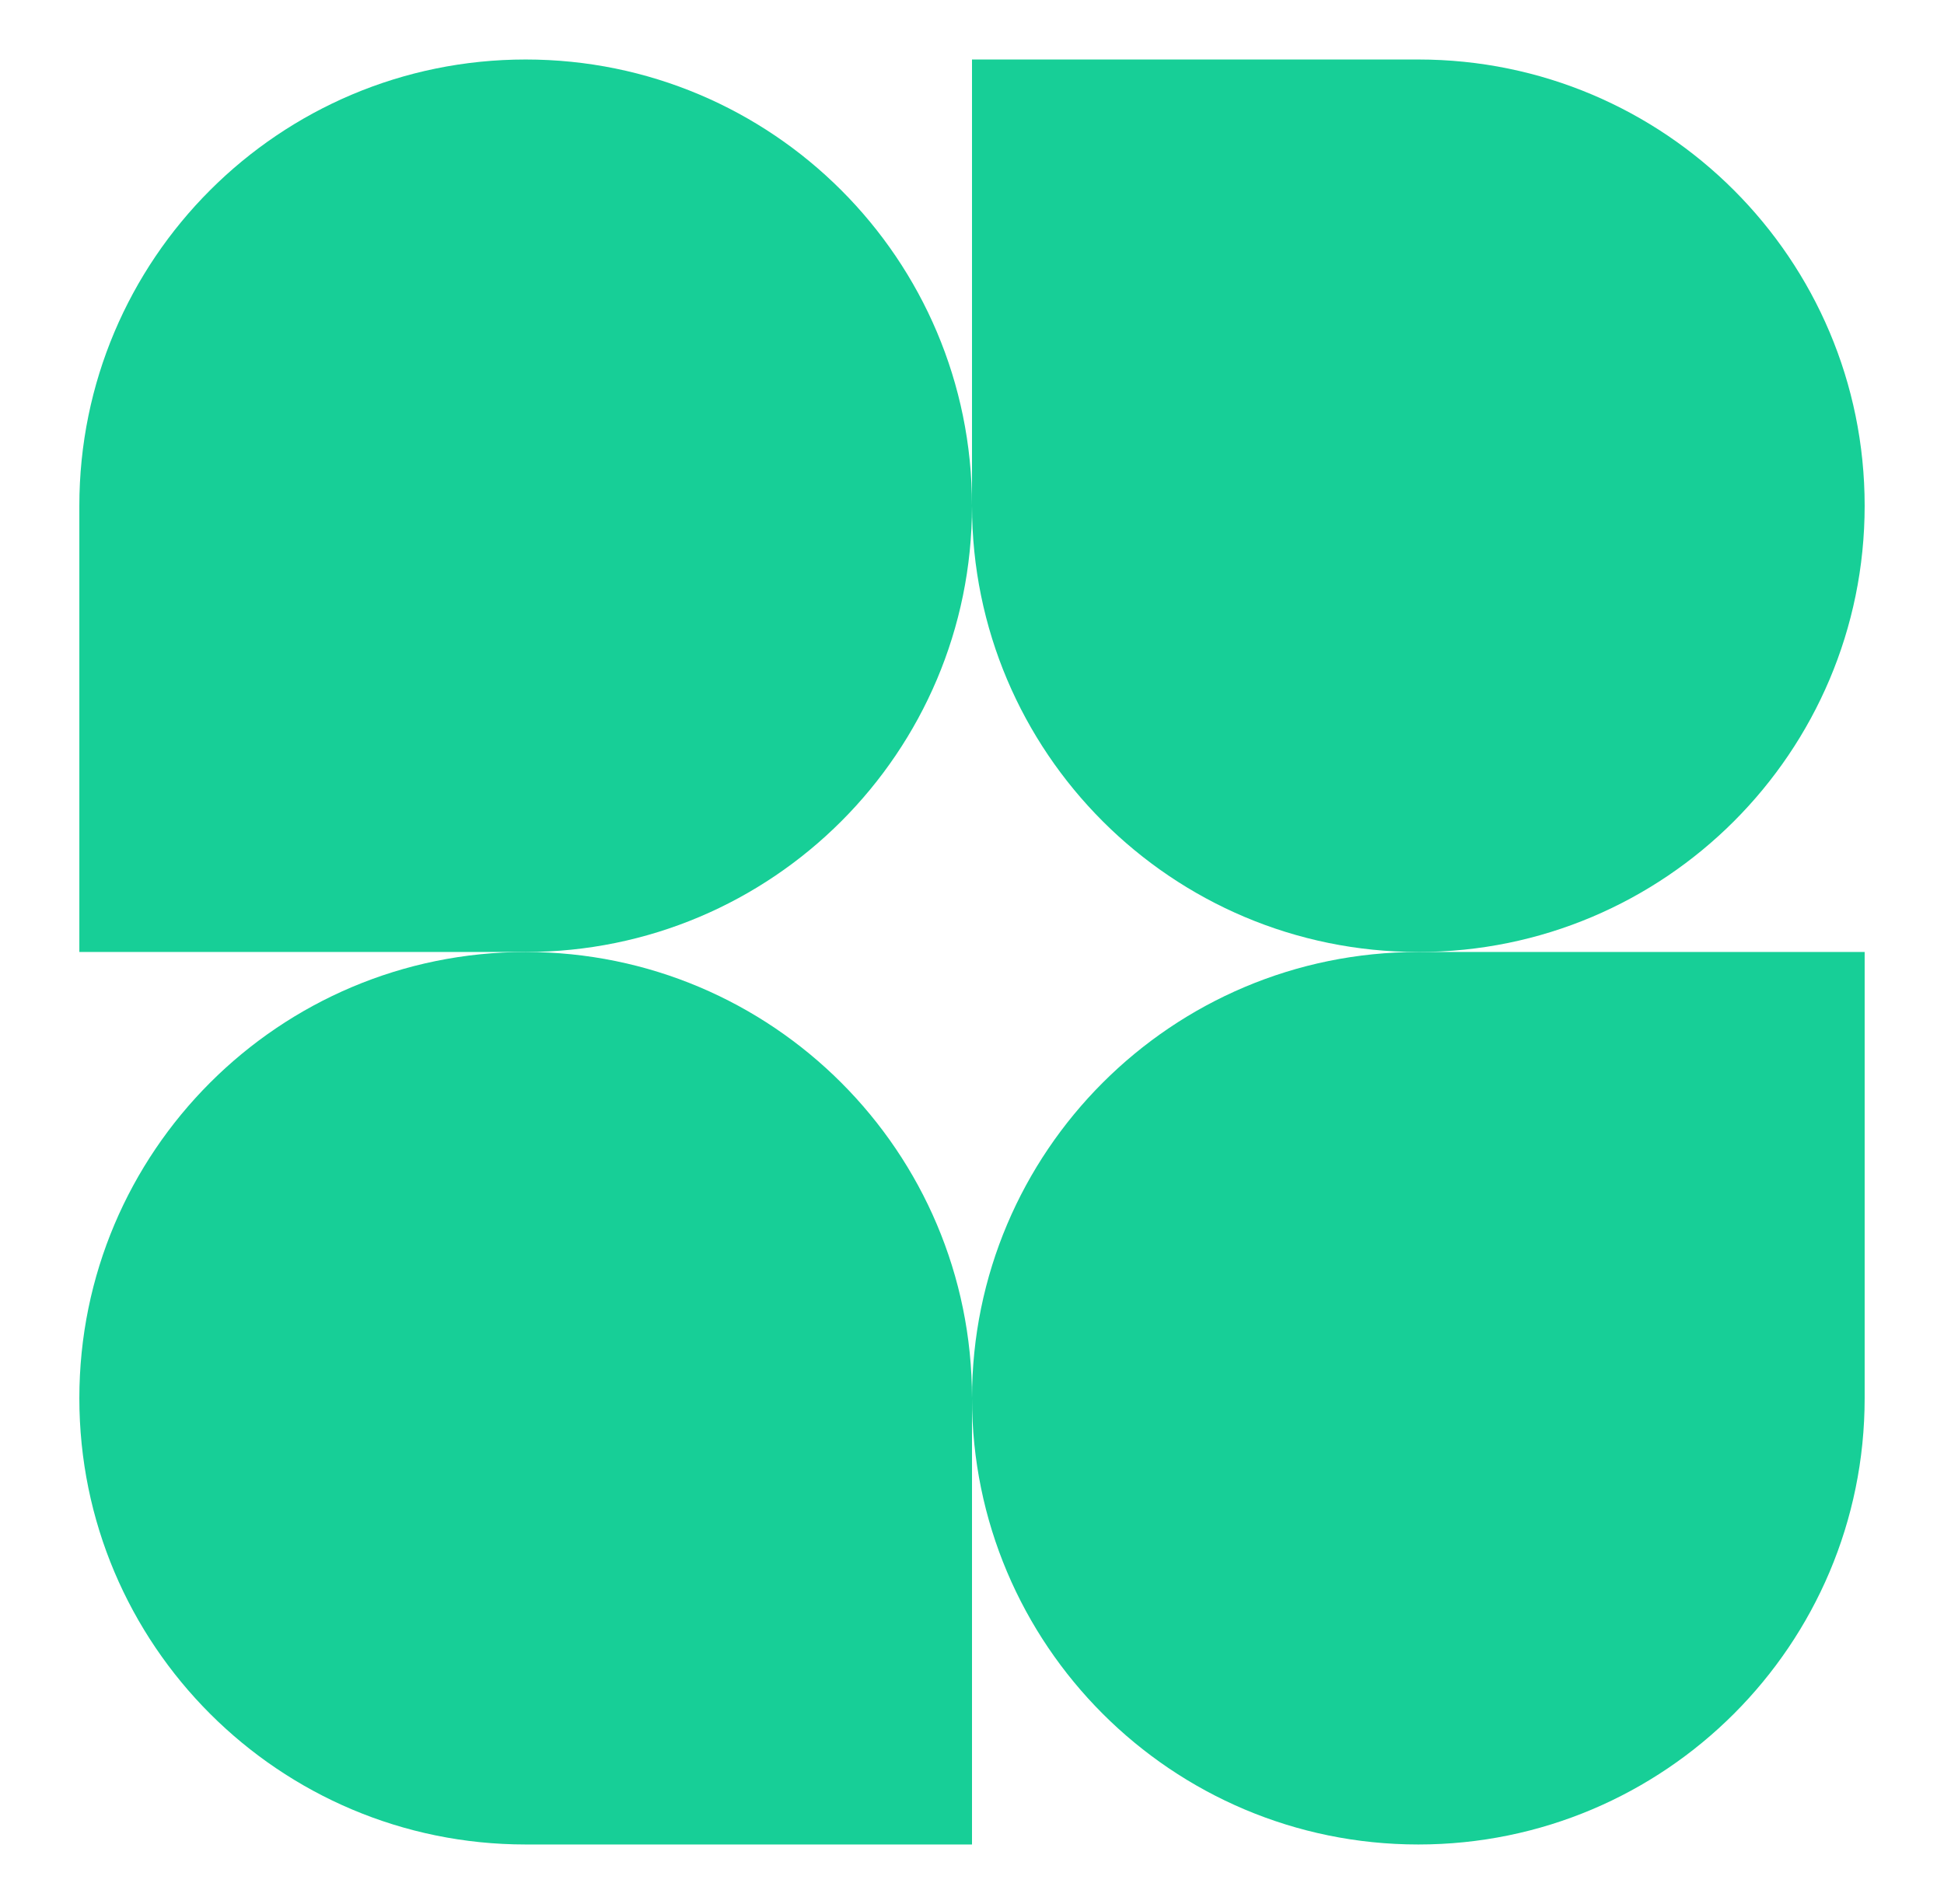
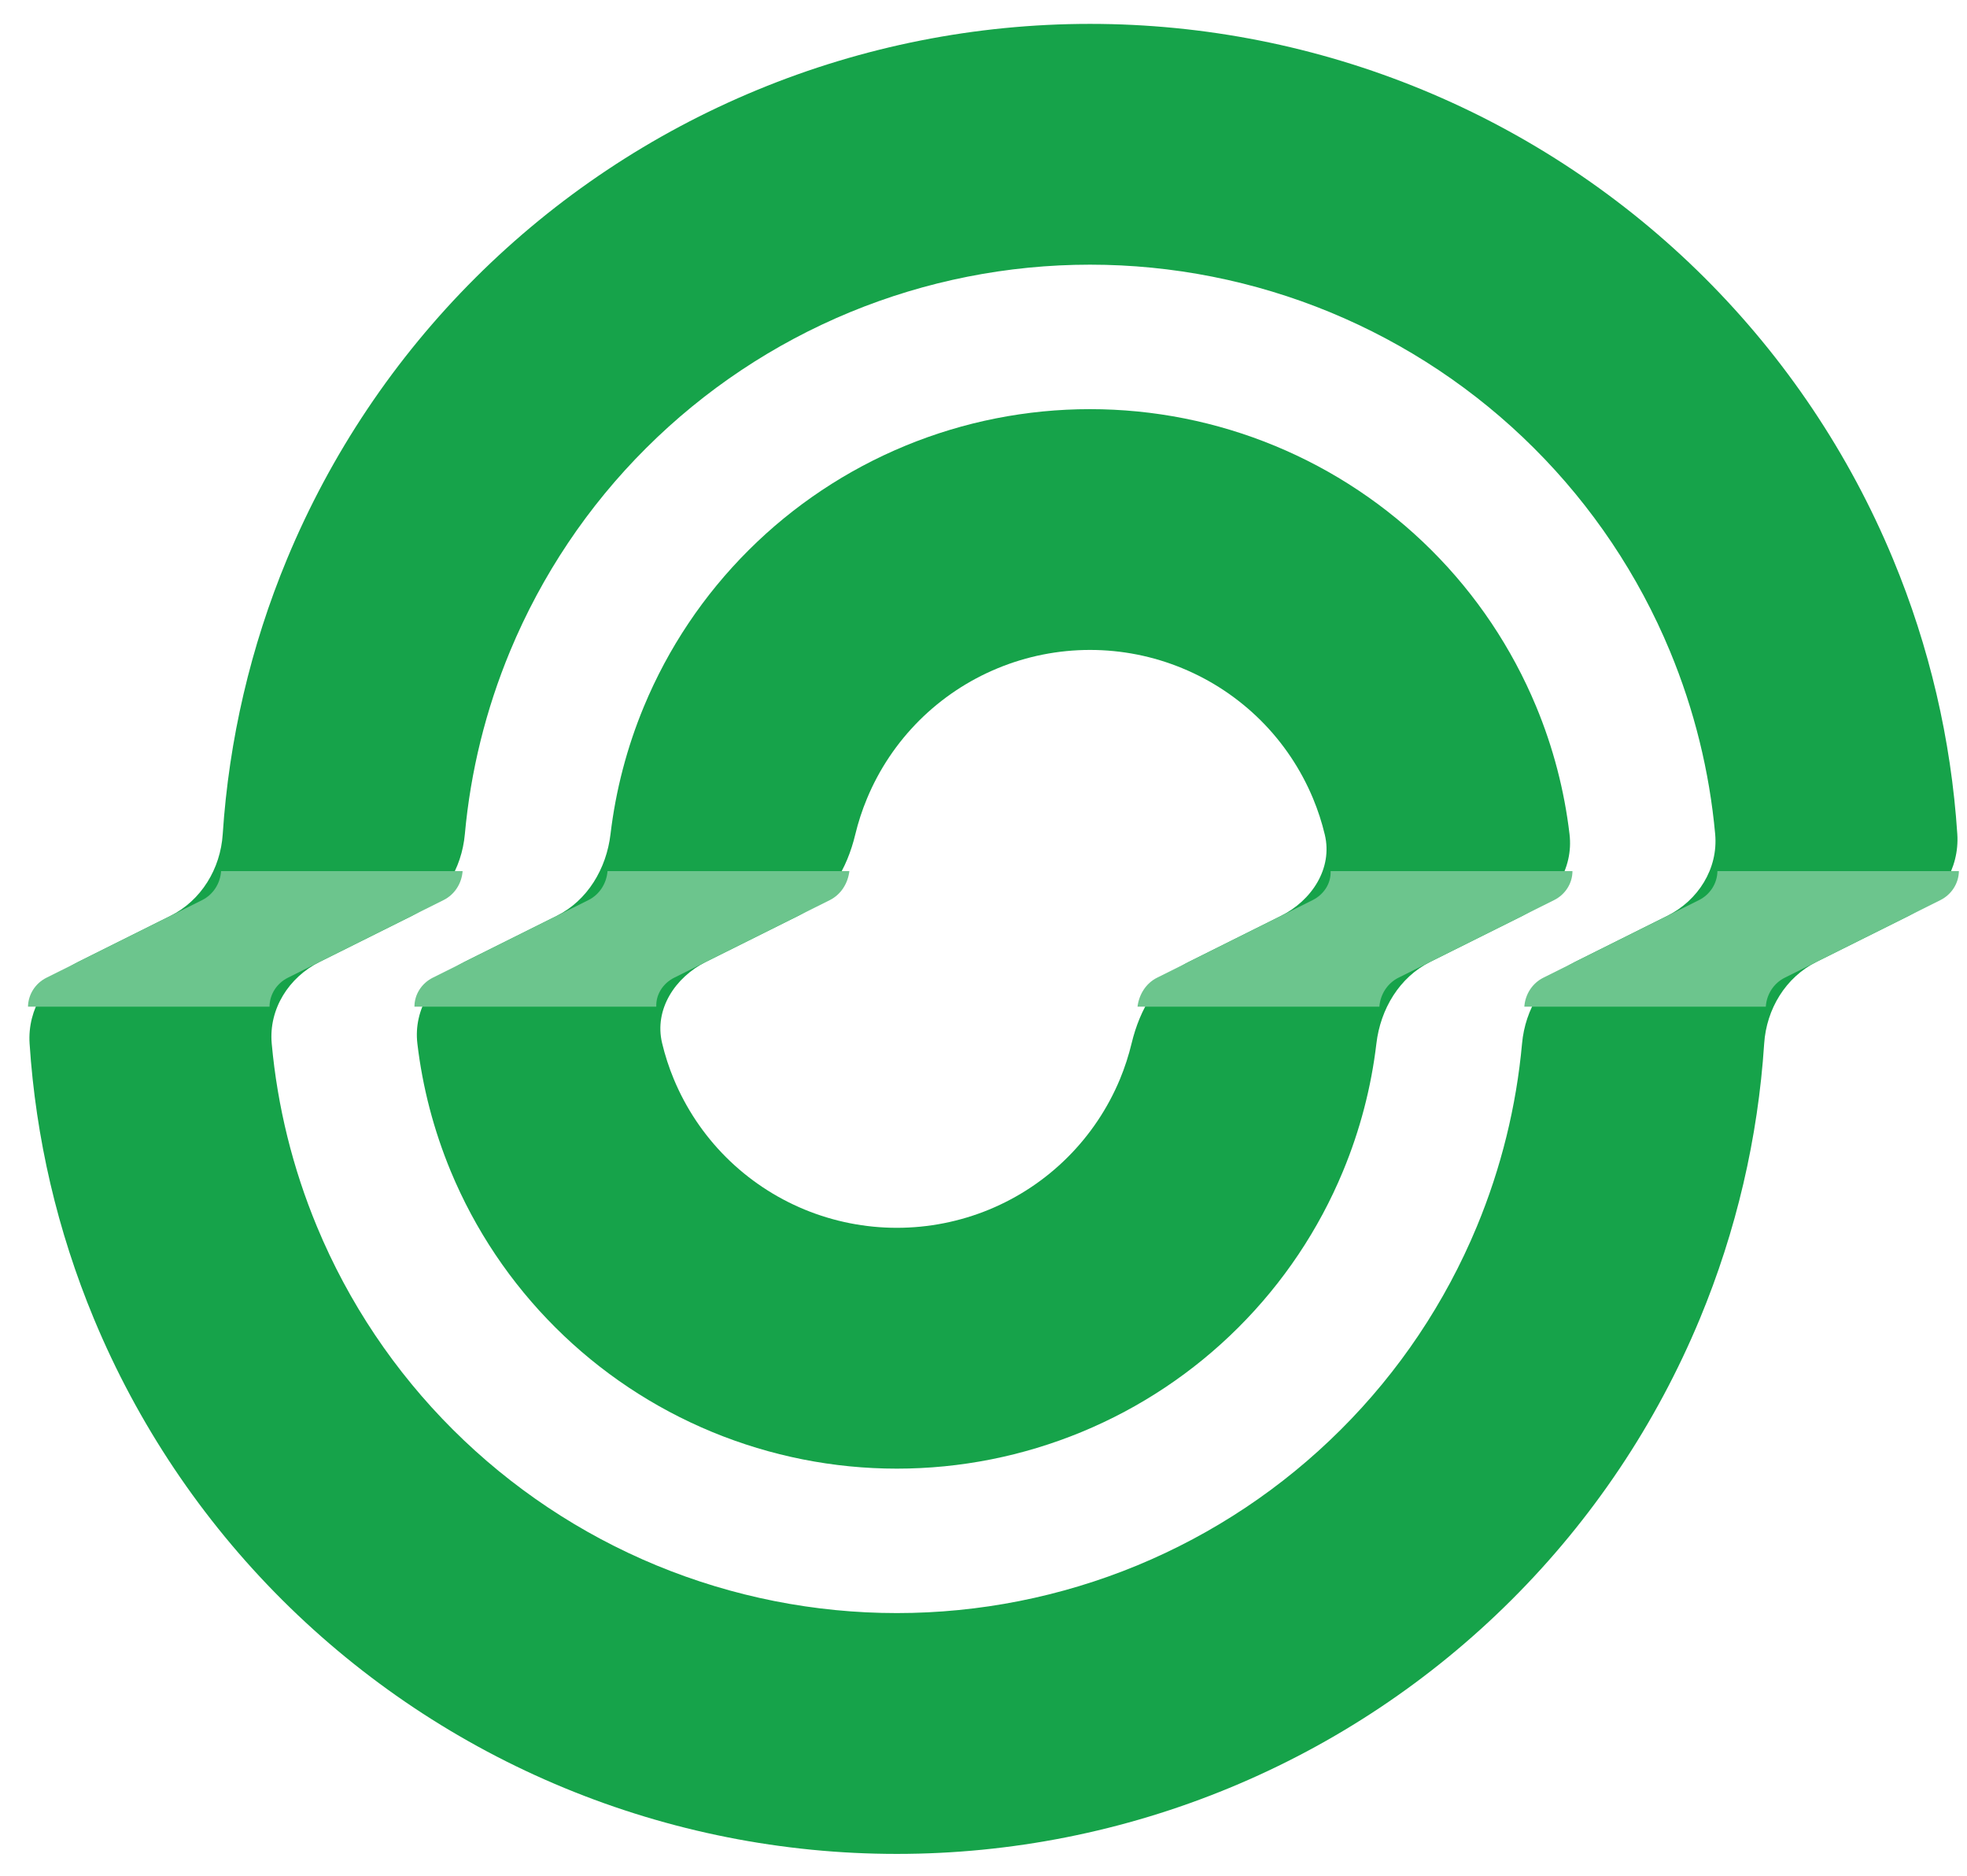
- <svg xmlns="http://www.w3.org/2000/svg" id="logo-15" width="49" height="48" viewBox="0 0 49 48" fill="none">
-   <path d="M24.5 12.75C24.5 18.963 19.463 24 13.25 24H2V12.75C2 6.537 7.037 1.5 13.25 1.5C19.463 1.5 24.5 6.537 24.5 12.75Z" class="ccustom" fill="#17CF97" />
-   <path d="M24.5 35.25C24.5 29.037 29.537 24 35.75 24H47V35.25C47 41.463 41.963 46.5 35.75 46.5C29.537 46.5 24.5 41.463 24.5 35.25Z" class="ccustom" fill="#17CF97" />
-   <path d="M2 35.25C2 41.463 7.037 46.5 13.25 46.5H24.5V35.25C24.5 29.037 19.463 24 13.25 24C7.037 24 2 29.037 2 35.25Z" class="ccustom" fill="#17CF97" />
-   <path d="M47 12.75C47 6.537 41.963 1.5 35.75 1.5H24.5V12.75C24.5 18.963 29.537 24 35.75 24C41.963 24 47 18.963 47 12.75Z" class="ccustom" fill="#17CF97" />
+ <svg xmlns="http://www.w3.org/2000/svg" width="43" height="41" viewBox="0 0 43 41" fill="none">
+   <path fill-rule="evenodd" clip-rule="evenodd" d="M23.829 8.943C22.442 8.943 21.07 9.215 19.789 9.744C18.509 10.273 17.345 11.048 16.365 12.026C15.385 13.003 14.607 14.164 14.077 15.441C13.705 16.336 13.46 17.276 13.346 18.234C13.257 18.987 12.844 19.683 12.166 20.021L10.158 21.022C9.48 21.36 9.035 22.056 9.124 22.809C9.237 23.767 9.483 24.707 9.854 25.602C10.385 26.88 11.162 28.04 12.143 29.017C13.123 29.995 14.286 30.77 15.567 31.299C16.848 31.828 18.22 32.101 19.606 32.101C20.993 32.101 22.365 31.828 23.646 31.299C24.927 30.77 26.09 29.995 27.07 29.017C28.05 28.04 28.828 26.88 29.358 25.602C29.73 24.707 29.976 23.767 30.089 22.809C30.178 22.056 30.591 21.36 31.27 21.022L33.277 20.021C33.955 19.683 34.401 18.987 34.311 18.234C34.198 17.276 33.953 16.336 33.581 15.441C33.05 14.164 32.273 13.003 31.293 12.026C30.312 11.048 29.149 10.273 27.868 9.744C26.587 9.215 25.215 8.943 23.829 8.943ZM28.705 17.455C28.811 17.711 28.897 17.974 28.961 18.243C29.138 18.98 28.677 19.683 27.999 20.021L25.992 21.022C25.313 21.36 24.916 22.063 24.739 22.8C24.674 23.069 24.589 23.332 24.483 23.588C24.217 24.227 23.828 24.807 23.338 25.296C22.848 25.785 22.267 26.172 21.626 26.437C20.986 26.701 20.299 26.837 19.606 26.837C18.913 26.837 18.227 26.701 17.587 26.437C16.946 26.172 16.365 25.785 15.874 25.296C15.384 24.807 14.996 24.227 14.73 23.588C14.624 23.332 14.538 23.069 14.474 22.8C14.297 22.063 14.758 21.36 15.436 21.022L17.443 20.021C18.122 19.683 18.519 18.98 18.696 18.243C18.761 17.974 18.846 17.711 18.953 17.455C19.218 16.816 19.607 16.236 20.097 15.747C20.587 15.259 21.169 14.871 21.809 14.607C22.449 14.342 23.136 14.206 23.829 14.206C24.522 14.206 25.208 14.342 25.848 14.607C26.489 14.871 27.07 15.259 27.561 15.747C28.051 16.236 28.439 16.816 28.705 17.455Z" fill="#16A34A" />
+   <path fill-rule="evenodd" clip-rule="evenodd" d="M23.829 0.522C21.334 0.522 18.863 1.012 16.558 1.964C14.252 2.916 12.158 4.312 10.394 6.071C8.629 7.831 7.23 9.919 6.275 12.218C5.479 14.135 5.005 16.167 4.869 18.232C4.82 18.989 4.4 19.683 3.721 20.021L1.714 21.022C1.035 21.36 0.597 22.054 0.647 22.811C0.782 24.876 1.256 26.908 2.053 28.825C3.008 31.124 4.407 33.213 6.171 34.972C7.936 36.731 10.03 38.127 12.335 39.079C14.641 40.032 17.111 40.522 19.606 40.522C22.102 40.522 24.572 40.032 26.877 39.079C29.183 38.127 31.277 36.731 33.041 34.972C34.806 33.213 36.205 31.124 37.16 28.825C37.956 26.908 38.431 24.876 38.566 22.811C38.616 22.054 39.035 21.36 39.714 21.022L41.721 20.021C42.4 19.683 42.838 18.989 42.788 18.232C42.653 16.167 42.179 14.135 41.382 12.218C40.428 9.919 39.028 7.831 37.264 6.071C35.499 4.312 33.405 2.916 31.1 1.964C28.794 1.012 26.324 0.522 23.829 0.522ZM33.273 22.81C33.341 22.055 33.758 21.36 34.436 21.022L36.443 20.021C37.122 19.683 37.563 18.988 37.495 18.233C37.37 16.86 37.037 15.511 36.506 14.232C35.817 12.572 34.806 11.063 33.532 9.793C32.258 8.522 30.745 7.514 29.08 6.826C27.415 6.139 25.631 5.785 23.829 5.785C22.027 5.785 20.242 6.139 18.577 6.826C16.913 7.514 15.4 8.522 14.126 9.793C12.851 11.063 11.841 12.572 11.151 14.232C10.62 15.511 10.287 16.86 10.162 18.233C10.094 18.988 9.678 19.683 8.999 20.021L6.992 21.022C6.313 21.36 5.872 22.055 5.94 22.81C6.065 24.183 6.398 25.533 6.929 26.811C7.618 28.471 8.629 29.98 9.903 31.25C11.178 32.521 12.69 33.529 14.355 34.217C16.02 34.904 17.804 35.258 19.606 35.258C21.409 35.258 23.193 34.904 24.858 34.217C26.523 33.529 28.035 32.521 29.309 31.25C30.584 29.98 31.595 28.471 32.284 26.811C32.815 25.533 33.148 24.183 33.273 22.81Z" fill="#16A34A" />
+   <path d="M42.823 19.04H37.544C37.541 19.309 37.383 19.553 37.141 19.674L33.739 21.37C33.496 21.491 33.342 21.734 33.323 22.003H38.602C38.619 21.734 38.774 21.491 39.017 21.37L42.419 19.674C42.661 19.553 42.819 19.309 42.823 19.04Z" fill="#6CC58D" />
+   <path d="M0.612 22.003H5.892C5.894 21.734 6.052 21.491 6.295 21.37L9.696 19.674C9.939 19.553 10.094 19.309 10.113 19.04H4.833C4.816 19.309 4.661 19.553 4.419 19.674L1.017 21.37C0.774 21.491 0.617 21.734 0.612 22.003Z" fill="#6CC58D" />
+   <path d="M13.281 19.04C13.26 19.309 13.106 19.553 12.863 19.674L9.461 21.37C9.219 21.491 9.06 21.734 9.06 22.003H14.347C14.336 21.735 14.496 21.491 14.739 21.37L18.141 19.674C18.384 19.552 18.536 19.309 18.568 19.04H13.281Z" fill="#6CC58D" />
+   <path d="M29.088 19.04C29.1 19.309 28.939 19.552 28.696 19.674L25.295 21.37C25.052 21.491 24.9 21.735 24.867 22.003H30.154C30.175 21.734 30.33 21.491 30.572 21.37L33.974 19.674C34.217 19.553 34.375 19.309 34.375 19.04H29.088Z" fill="#6CC58D" />
</svg>
